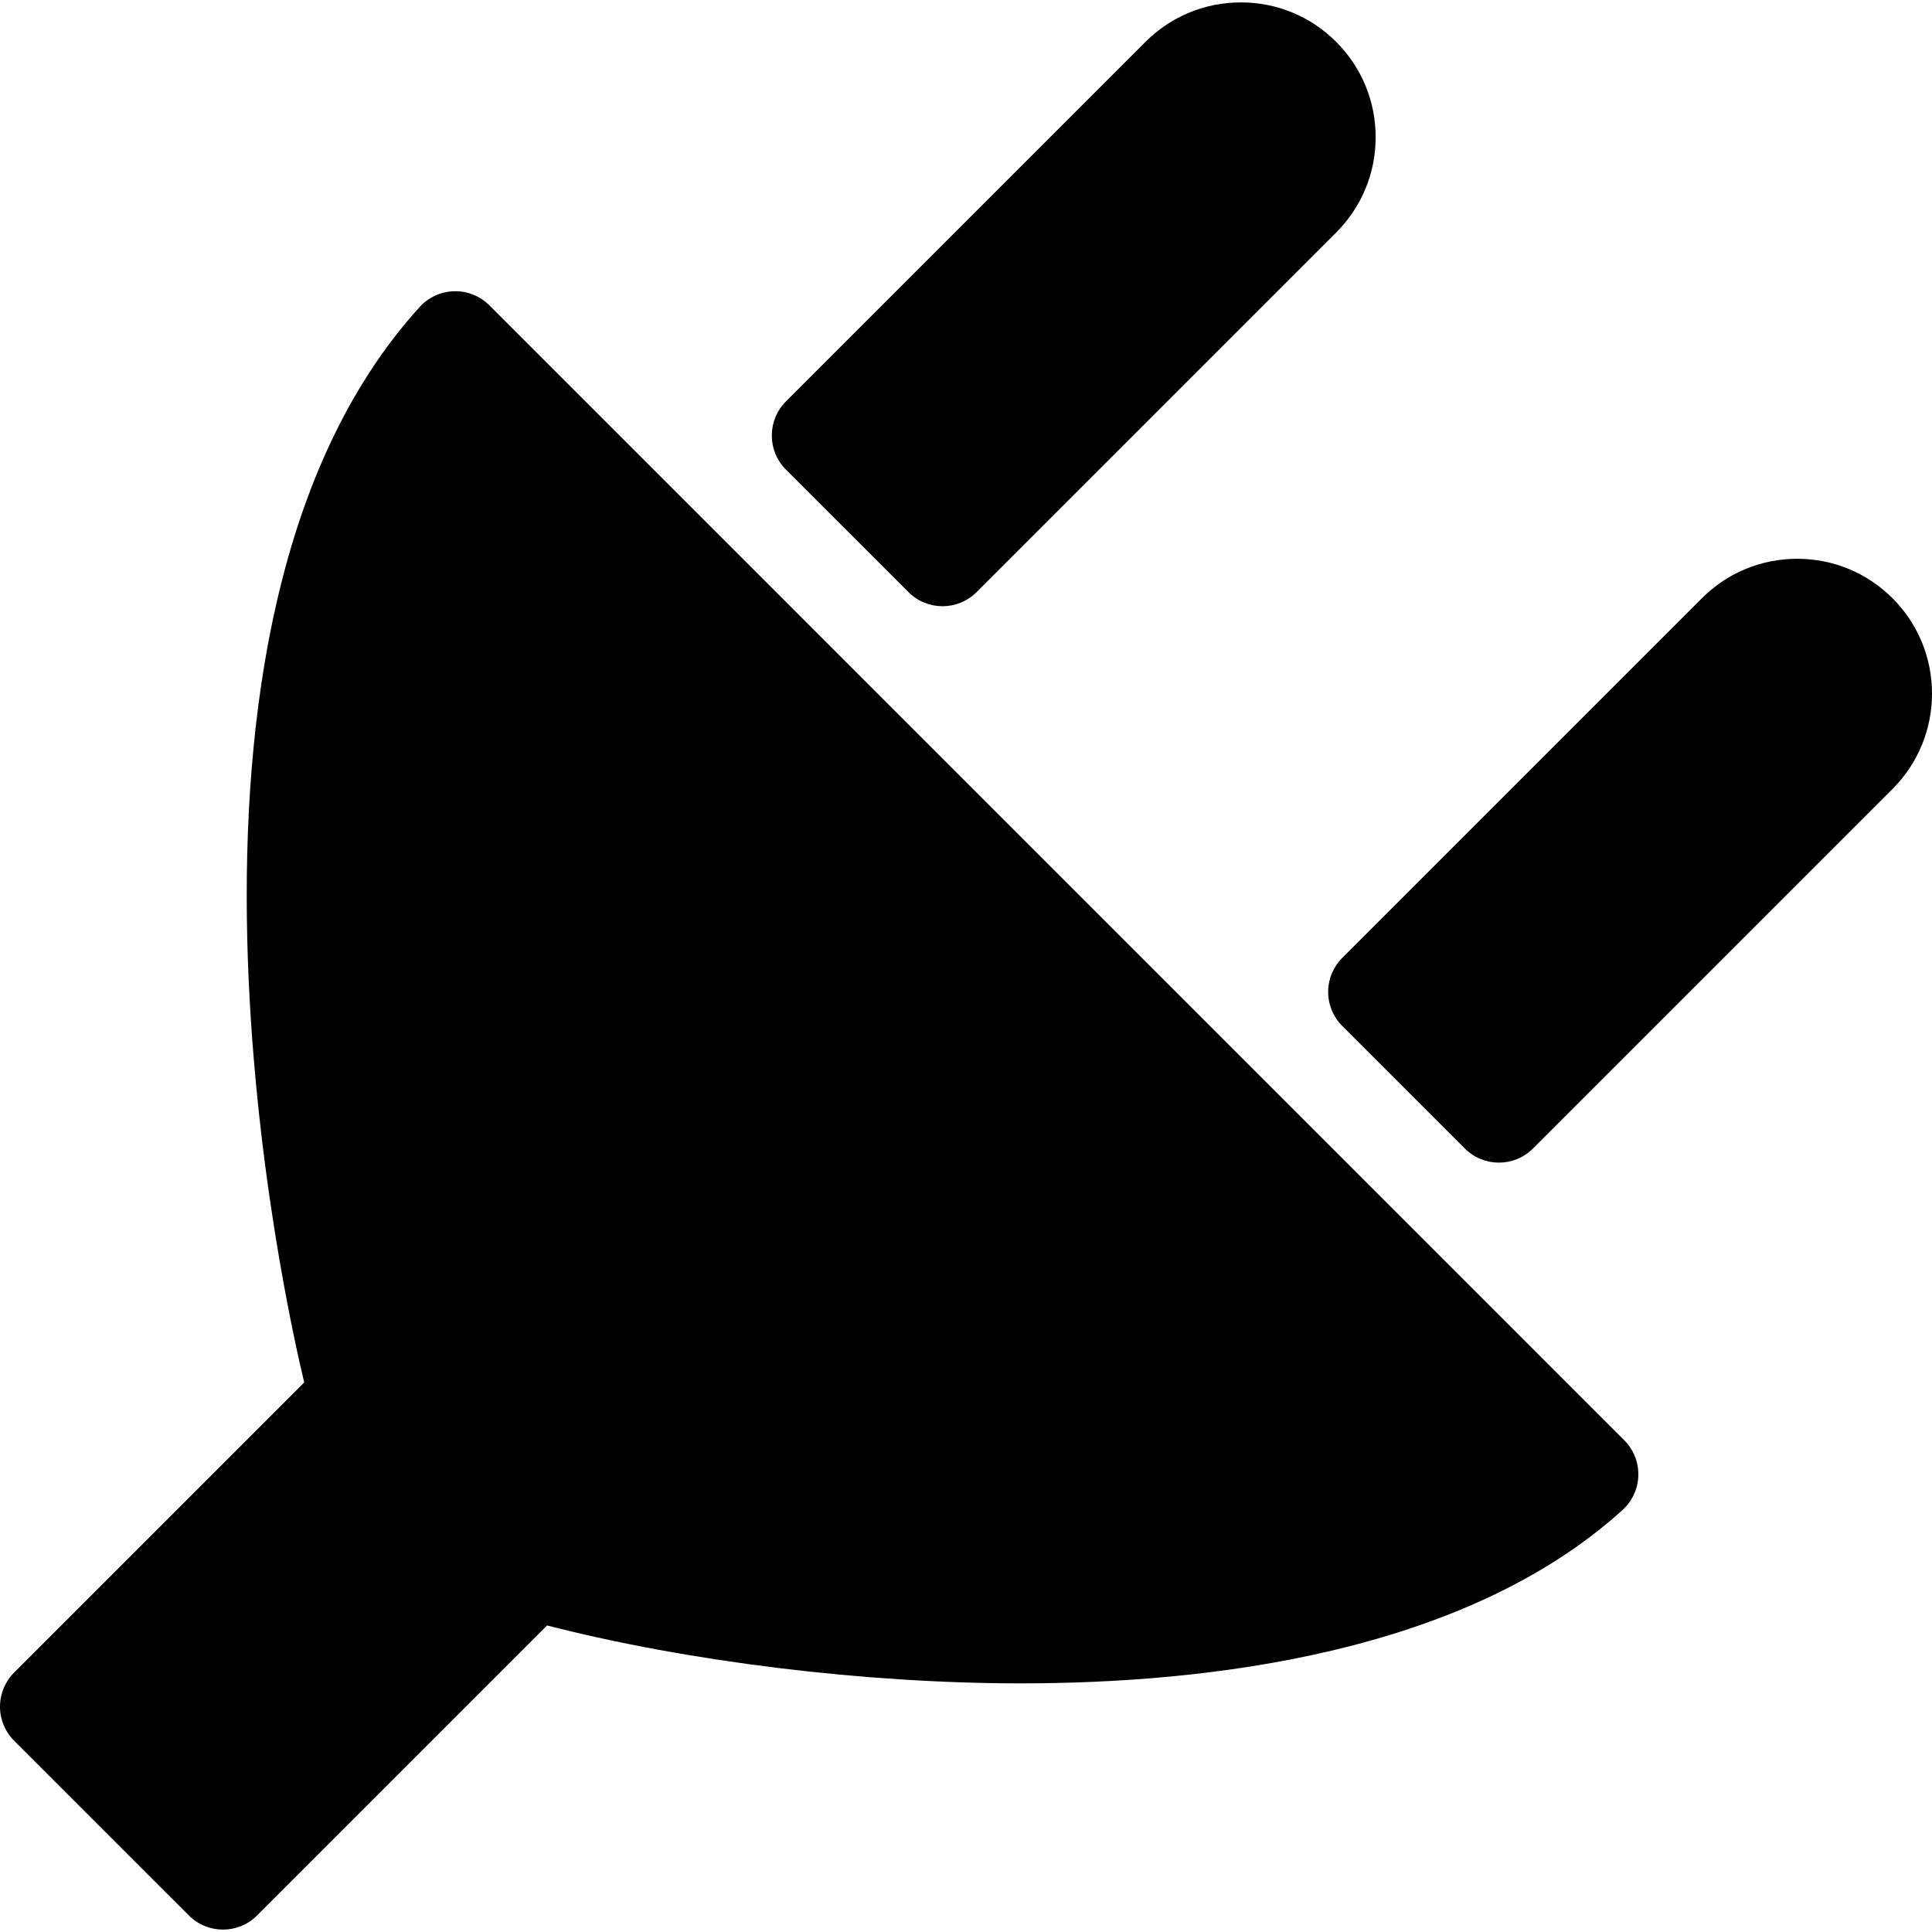
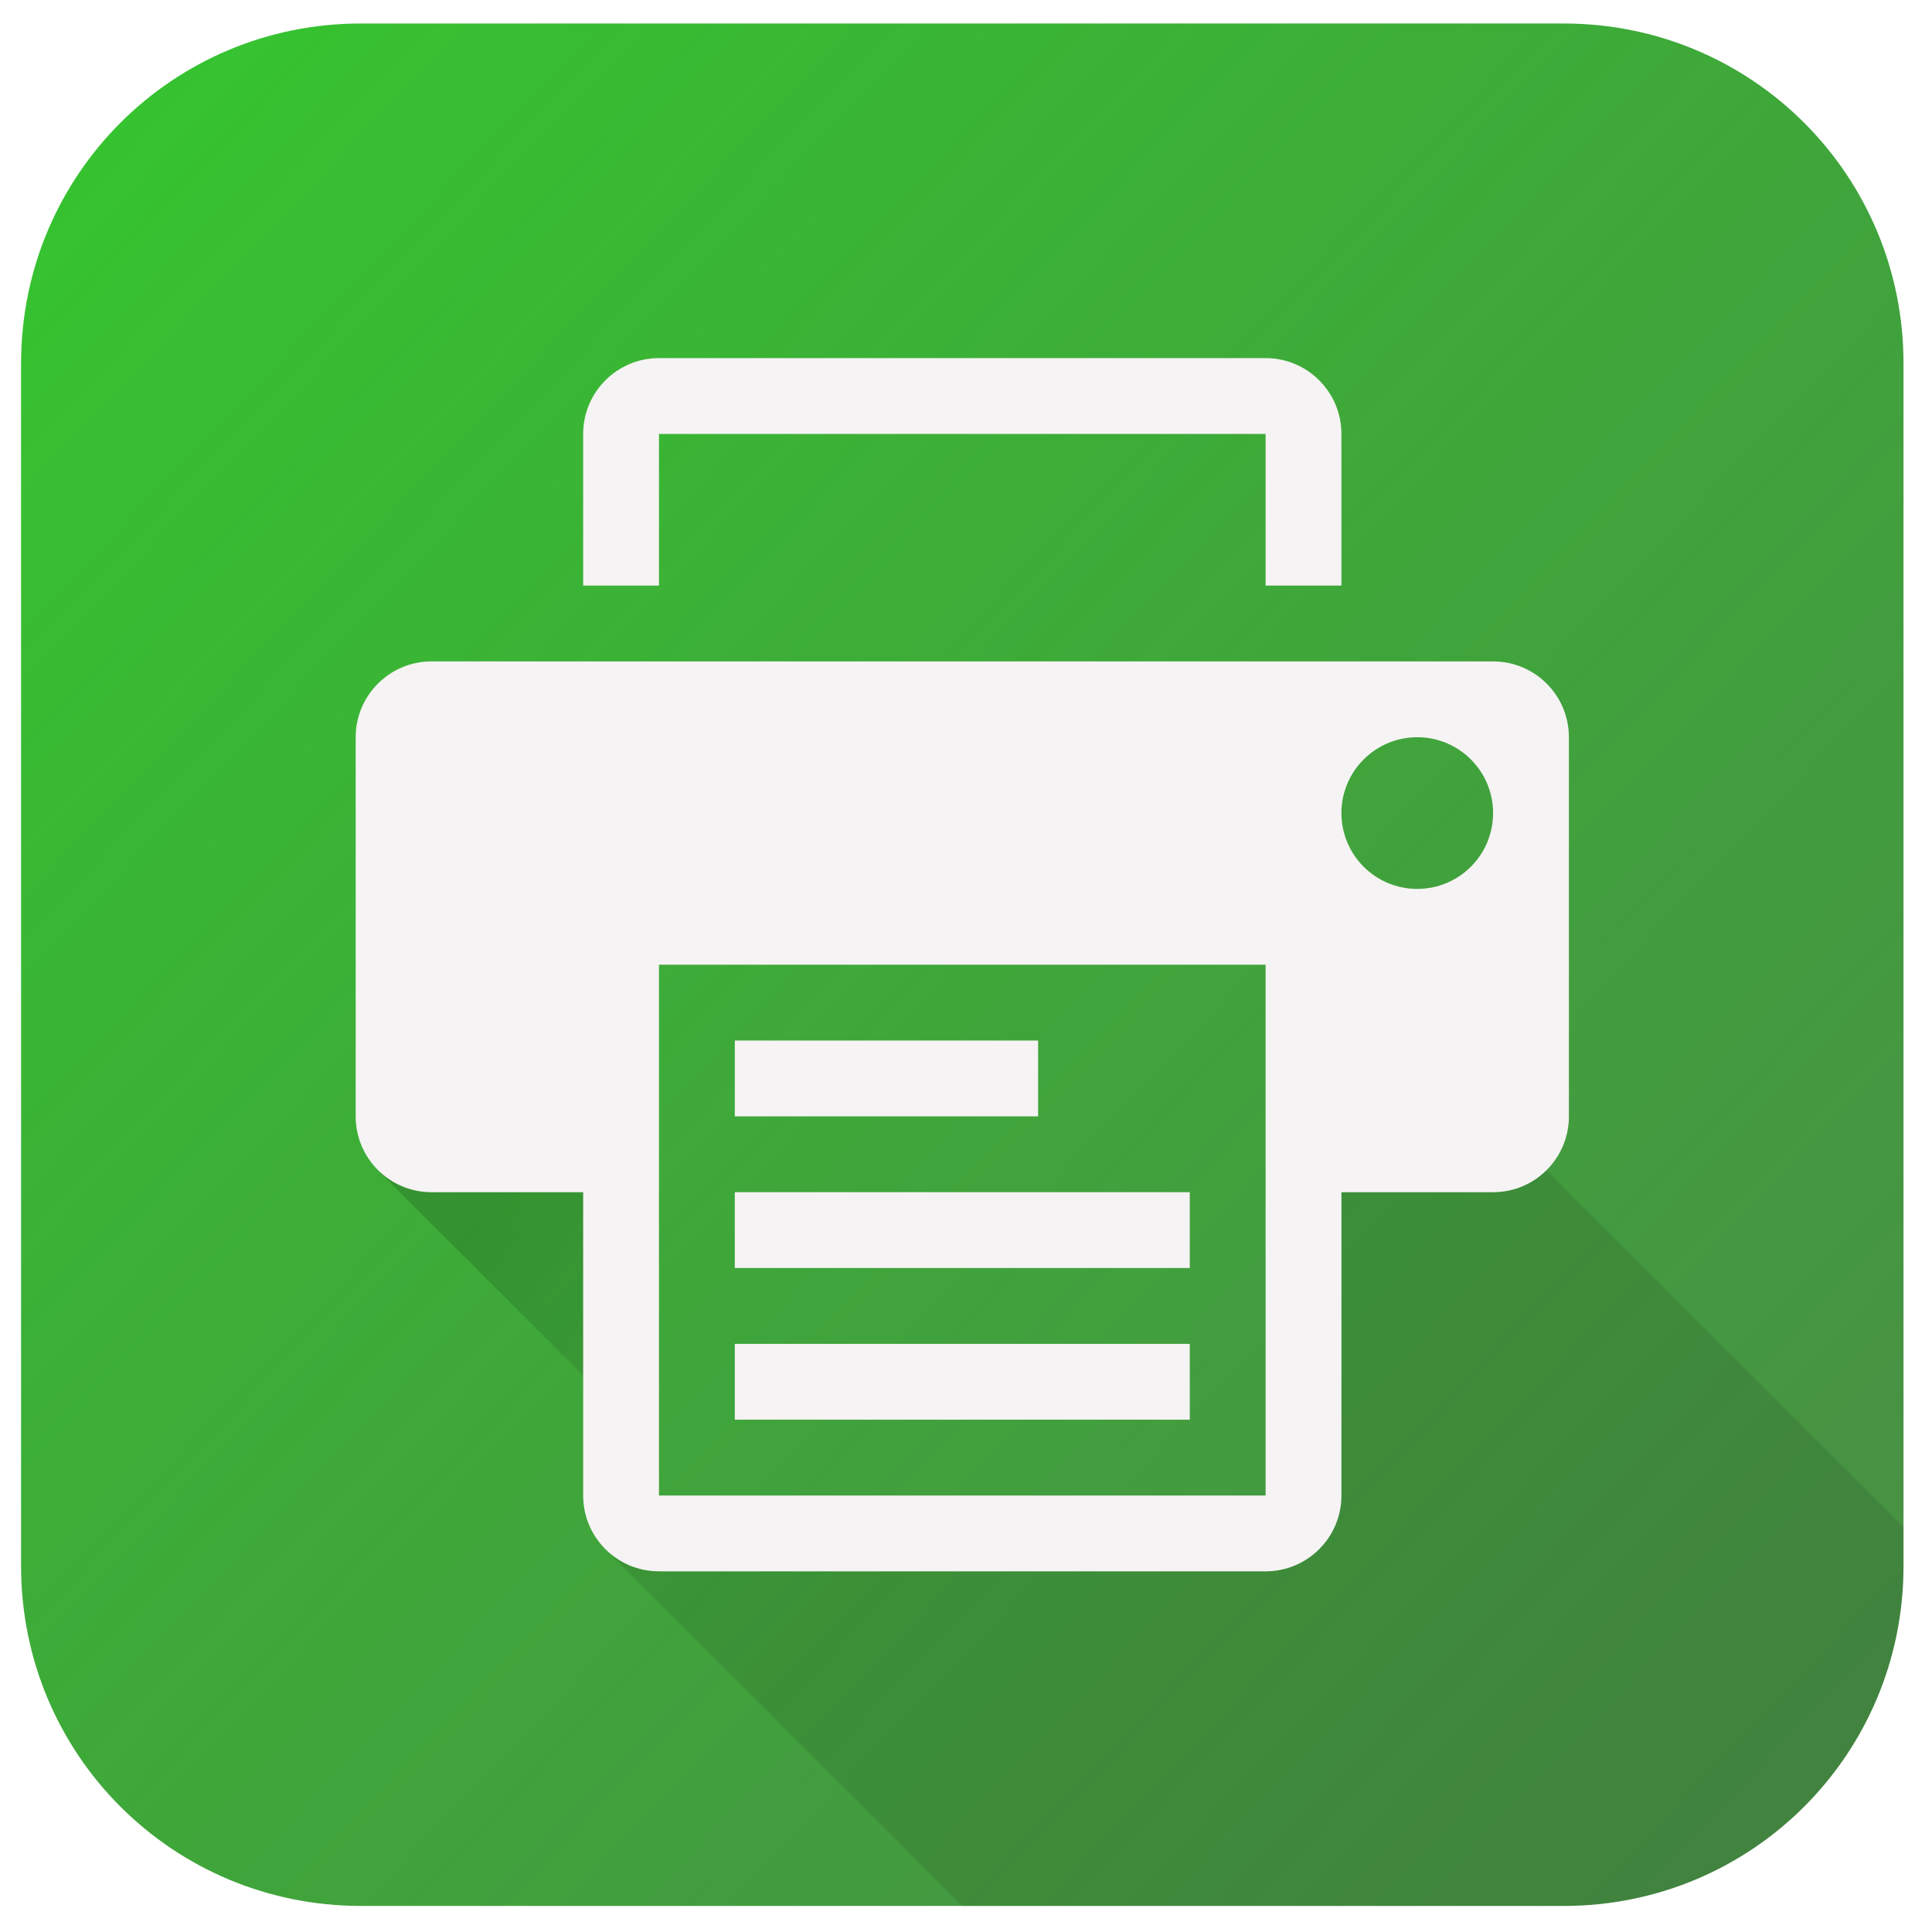
- <svg xmlns="http://www.w3.org/2000/svg" version="1.1" id="Capa_1" x="0px" y="0px" width="99.012px" height="99.012px" viewBox="0 0 99.012 99.012" style="enable-background:new 0 0 99.012 99.012;" xml:space="preserve">
-   <g>
-     <g>
-       <path d="M25.08,15.648c-0.478-0.478-1.135-0.742-1.805-0.723c-0.675,0.017-1.314,0.309-1.768,0.808    c-14.829,16.325-6.762,51.623-5.916,55.115L0.723,85.717C0.26,86.18,0,86.808,0,87.463c0,0.654,0.26,1.283,0.723,1.746    l8.958,8.957c0.482,0.48,1.114,0.723,1.746,0.723c0.631,0,1.264-0.24,1.745-0.723l14.865-14.864    c7.237,1.859,16.289,2.968,24.28,2.968c9.599,0,22.739-1.543,30.836-8.886c0.5-0.454,0.793-1.093,0.809-1.769    c0.018-0.676-0.245-1.328-0.723-1.805L25.08,15.648z" />
-       <path d="M46.557,30.345c0.482,0.482,1.114,0.723,1.746,0.723c0.632,0,1.264-0.241,1.746-0.724l18.428-18.428    c1.305-1.305,2.023-3.04,2.023-4.885c0-1.846-0.719-3.582-2.023-4.886c-1.305-1.305-3.039-2.022-4.885-2.022    c-1.845,0-3.581,0.718-4.887,2.022L40.277,20.574c-0.964,0.964-0.964,2.527,0,3.492L46.557,30.345z" />
-       <path d="M96.99,30.661c-1.305-1.305-3.039-2.024-4.885-2.024c-1.847,0-3.582,0.718-4.886,2.023L68.79,49.089    c-0.464,0.463-0.724,1.091-0.724,1.746s0.26,1.282,0.724,1.746l6.28,6.278c0.481,0.482,1.113,0.724,1.746,0.724    c0.631,0,1.264-0.241,1.746-0.724l18.43-18.429C99.686,37.735,99.686,33.353,96.99,30.661z" />
+ <svg xmlns="http://www.w3.org/2000/svg" xmlns:xlink="http://www.w3.org/1999/xlink" width="210mm" height="210mm" viewBox="0 0 210 210" version="1.1" id="svg8">
+   <defs id="defs2">
+     <linearGradient id="linearGradient866">
+       <stop style="stop-color:#000000;stop-opacity:1;" offset="0" id="stop862" />
+       <stop style="stop-color:#000000;stop-opacity:0;" offset="1" id="stop864" />
+     </linearGradient>
+     <linearGradient id="linearGradient6606">
+       <stop style="stop-color:#36c330;stop-opacity:1;" offset="0" id="stop6602" />
+       <stop style="stop-color:#2b7f27;stop-opacity:0.863" offset="1" id="stop6604" />
+     </linearGradient>
+     <linearGradient xlink:href="#linearGradient6606" id="linearGradient6608" x1="7.867" y1="104.636" x2="193.249" y2="281.322" gradientUnits="userSpaceOnUse" gradientTransform="translate(-0.1676601,0.083824)" />
+     <linearGradient xlink:href="#linearGradient866" id="linearGradient868" x1="187.113" y1="512.63" x2="360.019" y2="629.17" gradientUnits="userSpaceOnUse" />
+   </defs>
+   <g id="layer1" transform="translate(0,-87)">
+     <path id="path857" d="M 39.228,89.554 H 169.966 c 20.463,0 36.937,16.474 36.937,36.937 v 130.738 c 0,20.463 -16.474,36.937 -36.937,36.937 H 39.228 c -20.463,0 -36.937,-16.474 -36.937,-36.937 v -130.738 c 0,-20.463 16.474,-36.937 36.937,-36.937 z" style="opacity:1;fill:url(#linearGradient6608);fill-opacity:1;fill-rule:nonzero;stroke:none;stroke-width:3.676;stroke-linecap:round;stroke-linejoin:miter;stroke-miterlimit:4;stroke-dasharray:none;stroke-dashoffset:0;stroke-opacity:1;paint-order:stroke markers fill" />
+     <path style="fill:none;stroke:none;stroke-width:0.265px;stroke-linecap:butt;stroke-linejoin:miter;stroke-opacity:1" d="m 199.249,247.234 -88.119,-88.119 -51.87,49.251 187.977,86.856 z" id="path4753" />
+     <path style="fill:#000000;stroke:none;stroke-width:1px;stroke-linecap:butt;stroke-linejoin:miter;stroke-opacity:1;fill-opacity:0.094" d="M 635.166 480.561 L 551.084 489.777 L 528.012 623.051 L 250.186 637.875 L 395.305 782.994 L 642.391 782.994 C 719.732 782.994 781.996 720.728 781.996 643.387 L 781.996 627.391 L 635.166 480.561 z " transform="matrix(0.2645833,0,0,0.2645833,0,87)" id="path6610" />
+     <path style="opacity:0.146;fill:url(#linearGradient868);fill-opacity:1;fill-rule:nonzero;stroke:none;stroke-width:13.892;stroke-linecap:round;stroke-linejoin:miter;stroke-miterlimit:4;stroke-dasharray:none;stroke-dashoffset:0;stroke-opacity:1;paint-order:stroke markers fill" d="M 155.729 481.246 L 250.559 576.076 L 265.756 516.588 L 239.57 489.777 L 155.729 481.246 z " transform="matrix(0.2645833,0,0,0.2645833,0,87)" id="rect4514" />
+     <g id="g1629" transform="matrix(0.2717856,0,0,0.2717856,38.65972,125.9238)" style="fill:#f5f3f3;fill-opacity:1">
+       <g id="g1568" style="fill:#f5f3f3;fill-opacity:1">
+         <g id="g1566" style="fill:#f5f3f3;fill-opacity:1">
+           <path id="path1556" d="m 121.305,30.327 h 242.604 v 60.651 h 30.327 V 30.327 C 394.236,13.595 380.674,0 363.909,0 H 121.305 C 104.574,0 90.978,13.595 90.978,30.327 v 60.651 h 30.327 z" style="fill:#f5f3f3;fill-opacity:1" />
+           <path id="path1558" d="M 454.89,121.304 H 30.328 c -16.731,0 -30.327,13.591 -30.327,30.324 v 151.629 c 0,16.764 13.595,30.327 30.327,30.327 h 60.651 v 121.302 c 0,16.764 13.595,30.326 30.327,30.326 H 363.91 c 16.765,0 30.327,-13.562 30.327,-30.326 V 333.584 h 60.653 c 16.759,0 30.322,-13.563 30.322,-30.327 V 151.628 c 0,-16.733 -13.564,-30.324 -30.322,-30.324 z M 363.909,454.886 H 121.305 v -212.28 h 242.604 z m 60.653,-242.604 c -16.764,0 -30.326,-13.564 -30.326,-30.327 0,-16.731 13.562,-30.327 30.326,-30.327 16.765,0 30.327,13.595 30.327,30.327 10e-4,16.762 -13.562,30.327 -30.327,30.327 z" style="fill:#f5f3f3;fill-opacity:1" />
+           <rect id="rect1560" height="30.327" width="121.304" y="272.93" x="151.629" style="fill:#f5f3f3;fill-opacity:1" />
+           <rect id="rect1562" height="30.321" width="181.958" y="333.584" x="151.629" style="fill:#f5f3f3;fill-opacity:1" />
+           <rect id="rect1564" height="30.322" width="181.958" y="394.237" x="151.629" style="fill:#f5f3f3;fill-opacity:1" />
+         </g>
+       </g>
+       <g id="g1570" style="fill:#f5f3f3;fill-opacity:1" />
+       <g id="g1572" style="fill:#f5f3f3;fill-opacity:1" />
+       <g id="g1574" style="fill:#f5f3f3;fill-opacity:1" />
+       <g id="g1576" style="fill:#f5f3f3;fill-opacity:1" />
+       <g id="g1578" style="fill:#f5f3f3;fill-opacity:1" />
+       <g id="g1580" style="fill:#f5f3f3;fill-opacity:1" />
+       <g id="g1582" style="fill:#f5f3f3;fill-opacity:1" />
+       <g id="g1584" style="fill:#f5f3f3;fill-opacity:1" />
+       <g id="g1586" style="fill:#f5f3f3;fill-opacity:1" />
+       <g id="g1588" style="fill:#f5f3f3;fill-opacity:1" />
+       <g id="g1590" style="fill:#f5f3f3;fill-opacity:1" />
+       <g id="g1592" style="fill:#f5f3f3;fill-opacity:1" />
+       <g id="g1594" style="fill:#f5f3f3;fill-opacity:1" />
+       <g id="g1596" style="fill:#f5f3f3;fill-opacity:1" />
+       <g id="g1598" style="fill:#f5f3f3;fill-opacity:1" />
    </g>
+     <path style="fill:none;stroke:none;stroke-width:0.265px;stroke-linecap:butt;stroke-linejoin:miter;stroke-opacity:1" d="M 301.357,333.277 188.259,220.179 53.987,274.7 185.147,405.86 Z" id="path1631" />
  </g>
-   <g>
- </g>
-   <g>
- </g>
-   <g>
- </g>
-   <g>
- </g>
-   <g>
- </g>
-   <g>
- </g>
-   <g>
- </g>
-   <g>
- </g>
-   <g>
- </g>
-   <g>
- </g>
-   <g>
- </g>
-   <g>
- </g>
-   <g>
- </g>
-   <g>
- </g>
-   <g>
- </g>
</svg>
